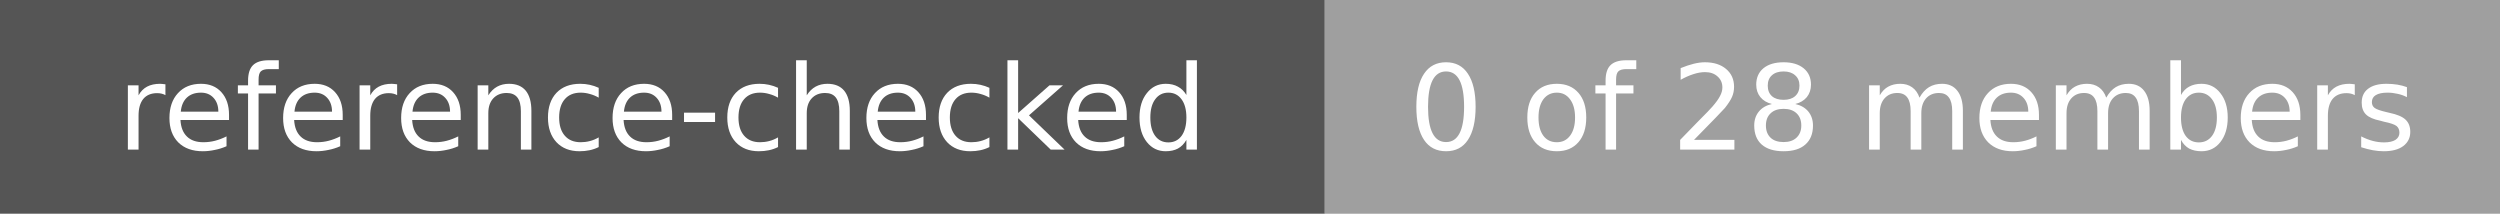
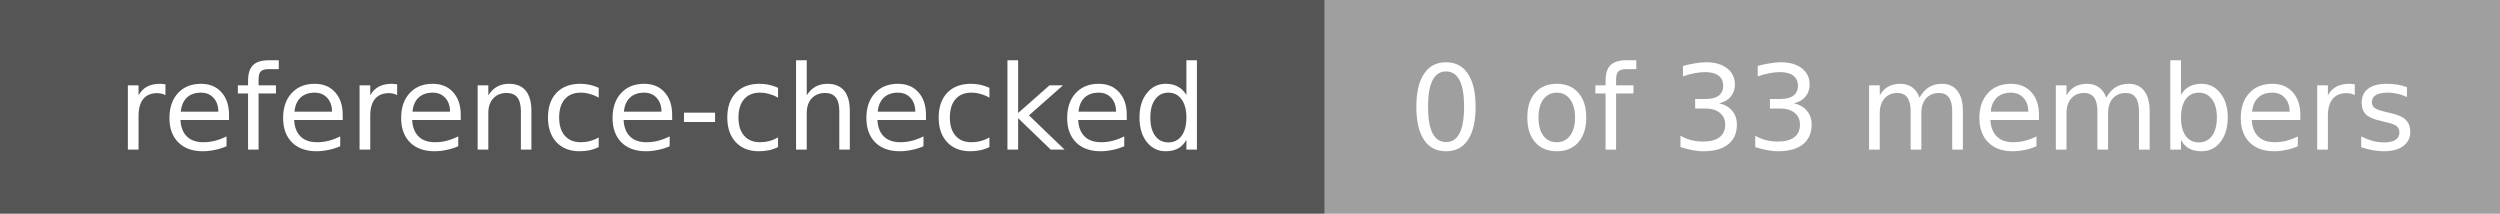
- <svg xmlns="http://www.w3.org/2000/svg" width="234" height="20" role="img" aria-label="reference-checked 0 of 28 members">
+ <svg xmlns="http://www.w3.org/2000/svg" width="234" height="20" role="img" aria-label="reference-checked 0 of 33 members">
  <rect width="124" height="20" fill="#555" />
  <rect x="124" width="110" height="20" fill="#9f9f9f" />
  <g fill="#fff" font-family="Verdana,Geneva,DejaVu Sans,sans-serif" font-size="11" text-anchor="middle">
    <text x="62.0" y="14">reference-checked</text>
-     <text x="179.0" y="14">0 of 28 members</text>
+     <text x="179.0" y="14">0 of 33 members</text>
  </g>
</svg>
